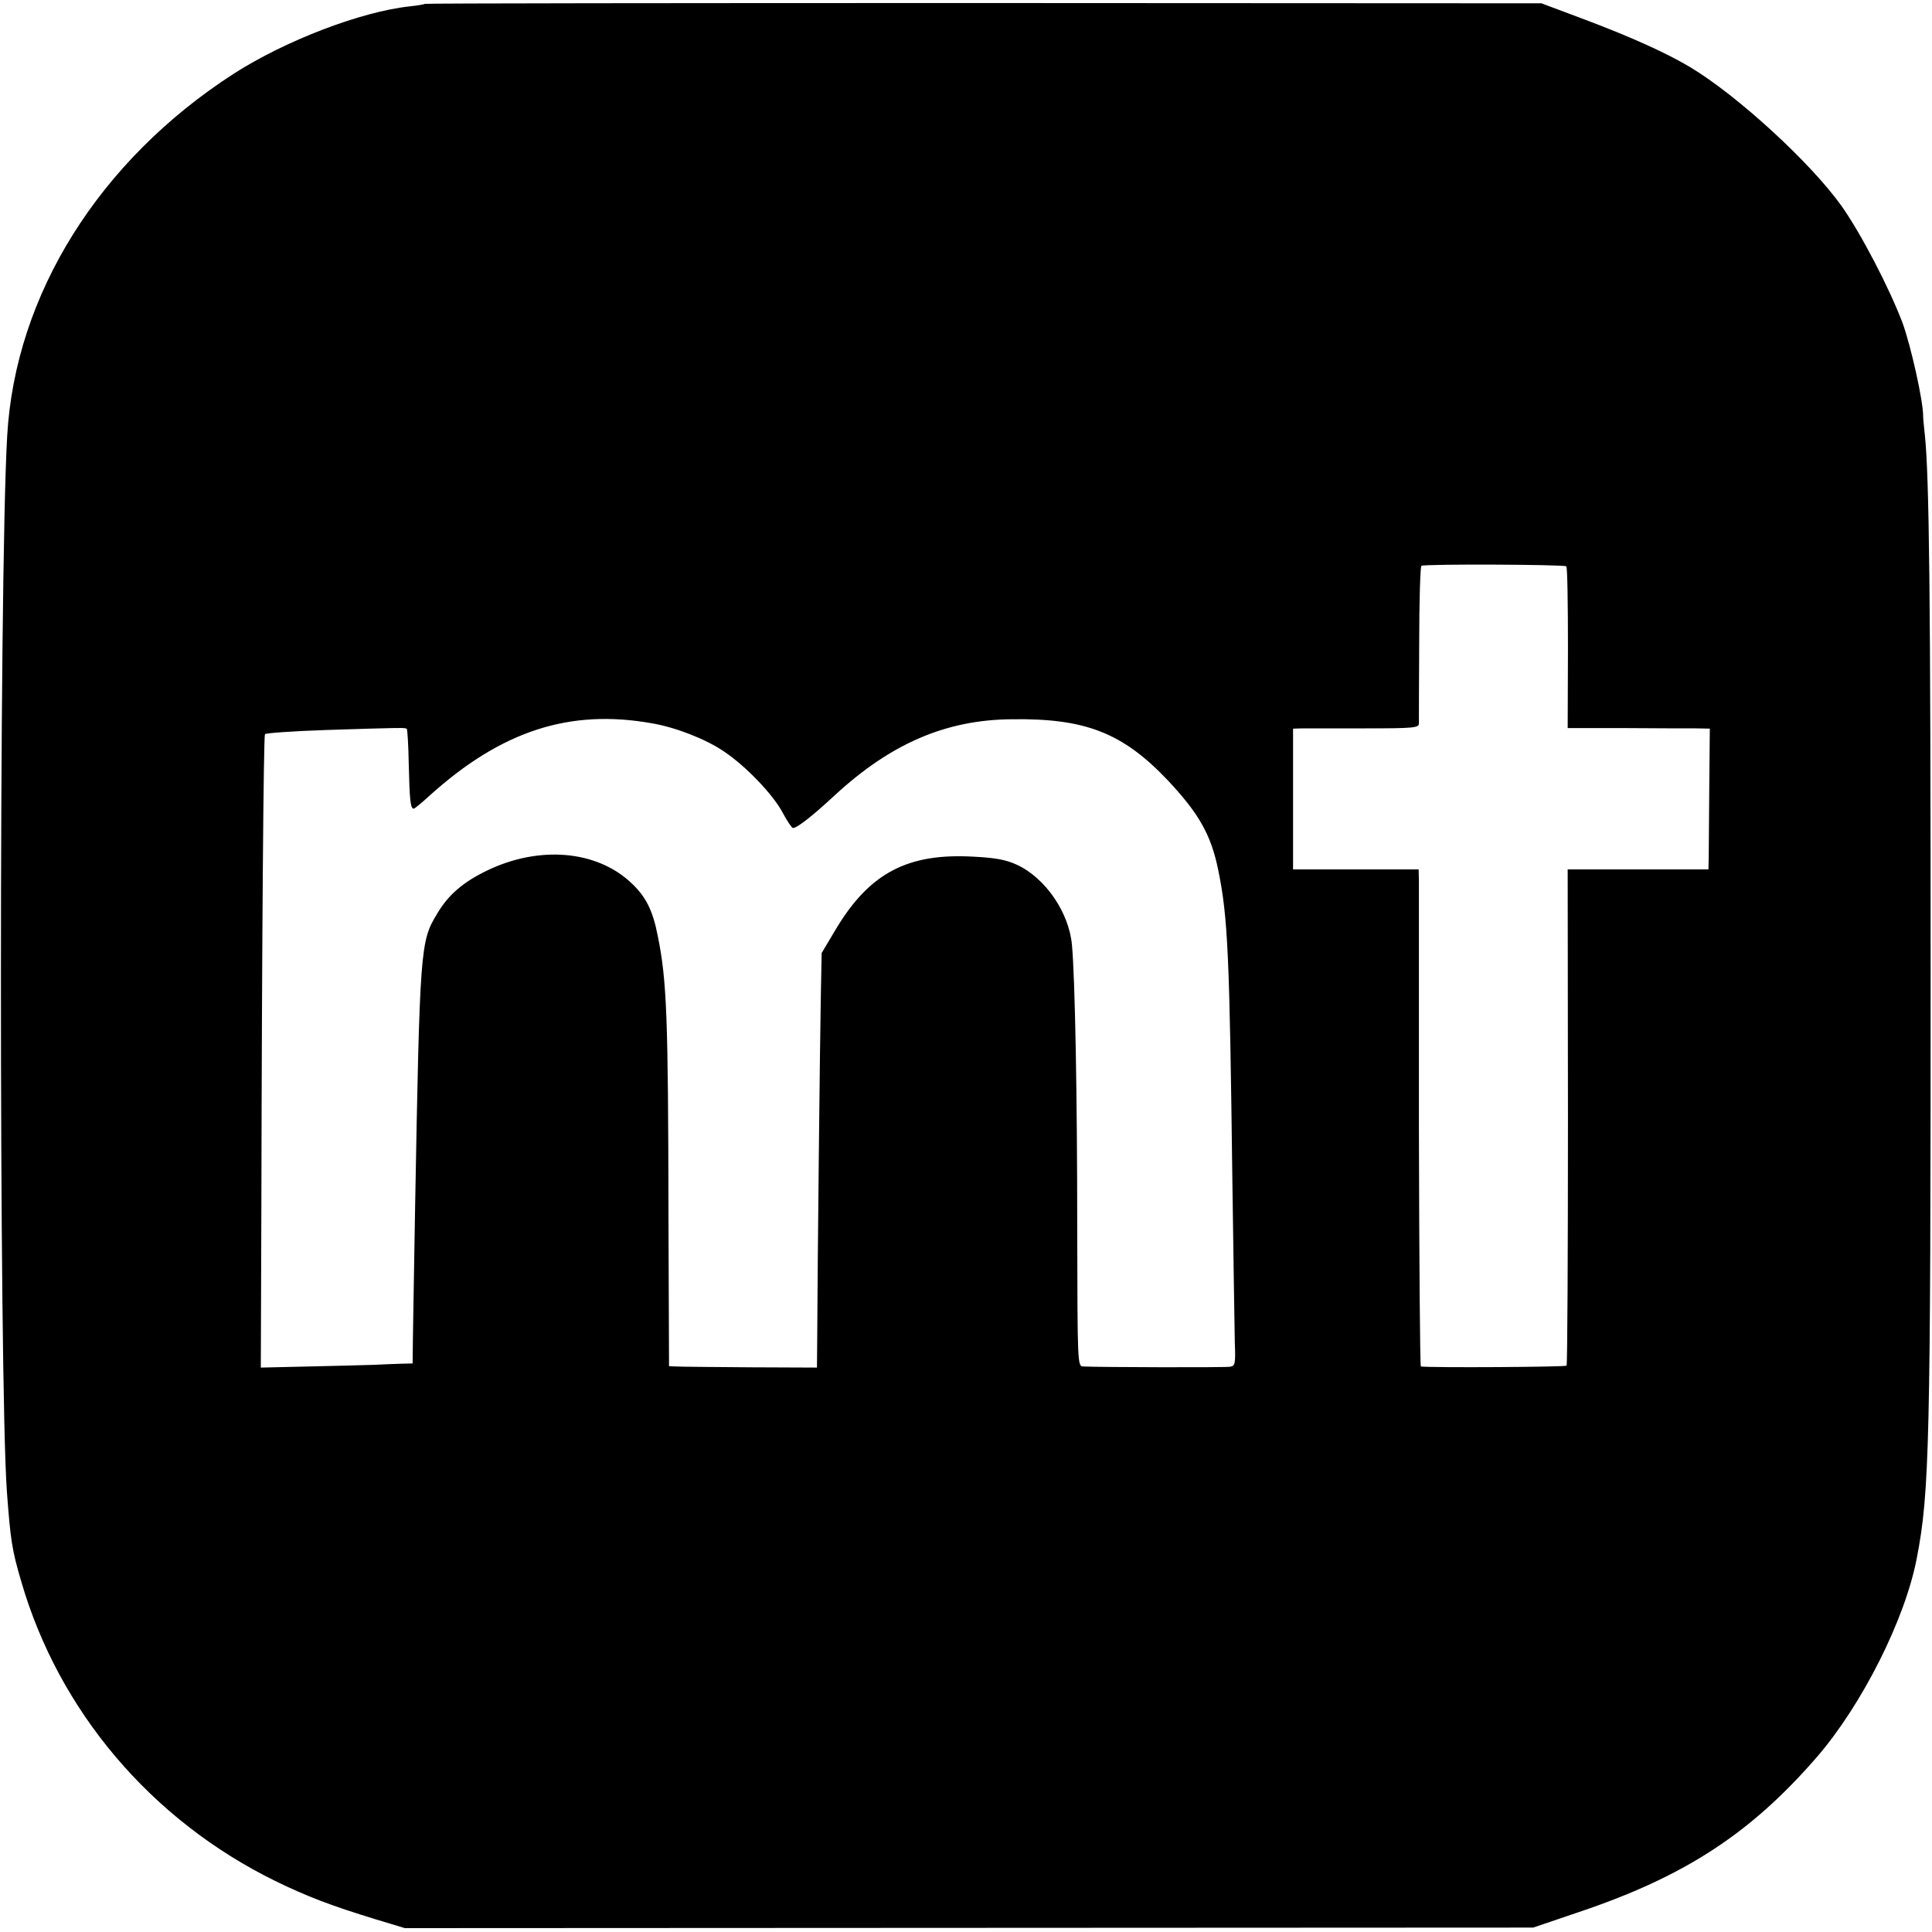
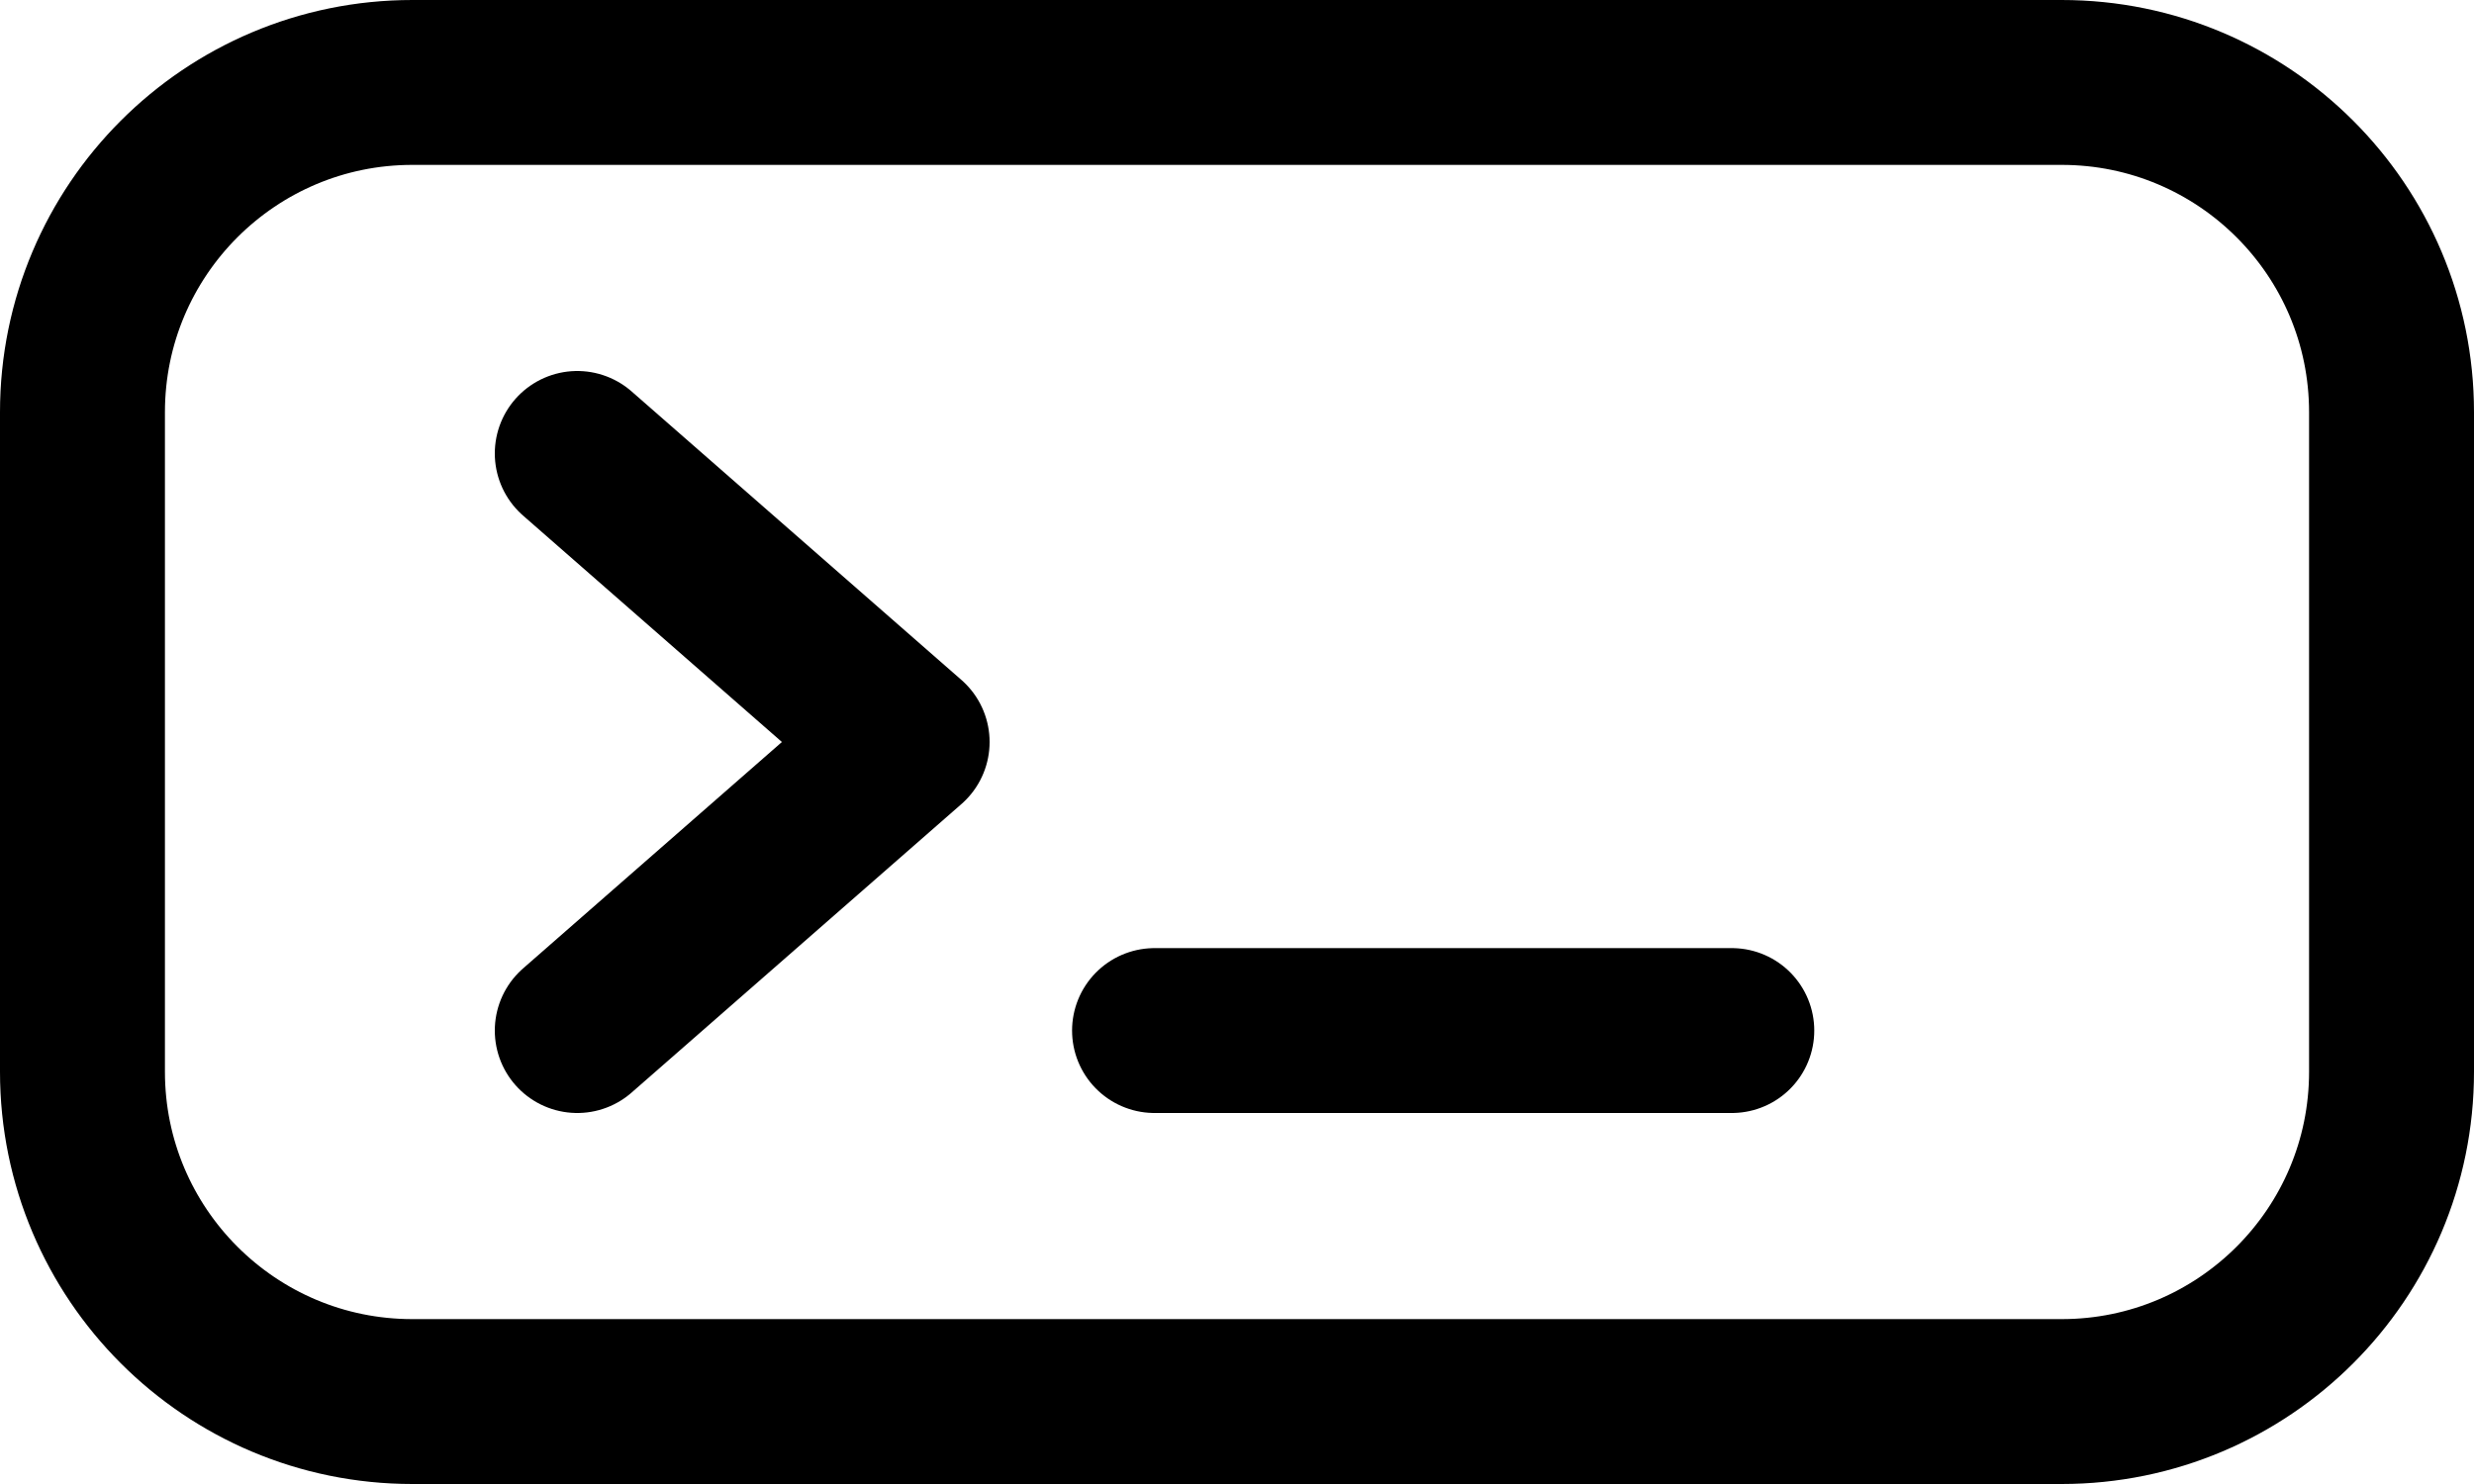
- <svg xmlns="http://www.w3.org/2000/svg" height="700pt" preserveAspectRatio="xMidYMid meet" viewBox="0 0 700 700" width="700pt">
-   <path d="m1539 6986c-2-2-26-6-54-9-177-19-451-124-638-244-487-314-792-800-821-1313-30-518-30-3420-1-3825 13-174 18-210 52-325 136-469 470-864 920-1085 117-57 201-89 364-139l106-32 2044 1 2044 1 165 56c384 129 623 285 863 562 164 190 320 500 362 721 46 237 50 420 50 2130 0 1354-5 1789-21 1940-3 28-6 57-6 65 1 55-45 258-74 338-48 128-153 329-222 426-112 157-376 399-547 502-85 51-213 109-380 172l-160 60-2021 1c-1112 0-2023-1-2025-3zm4136-2038c4-3 6-137 6-296l-1-290h207c115-1 231-1 258-1l50-1-2-213c-1-116-2-231-2-254l-1-43h-255-255l1-895c0-492-2-899-5-903-3-5-492-8-528-3-3 1-6 387-7 859v900l-1 42h-228-227v255 255l35 1h228c173 0 192 2 193 17 0 9 0 141 1 292 0 151 4 277 8 280 12 7 518 5 525-2zm-3311-569c86-15 193-57 258-101 80-53 180-158 214-223 16-30 33-55 37-55 15 0 69 42 152 119 203 187 402 273 640 275 267 4 402-49 564-219 114-121 159-199 185-328 35-170 41-310 51-1117 4-283 8-552 9-597 3-76 1-82-18-85-18-3-467-2-531 1-21 1-21 4-22 499 0 485-8 907-19 1027-10 118-96 244-200 292-39 18-77 25-155 29-239 14-377-58-499-260l-53-89-3-156c-3-147-12-982-13-1231l-1-115-243 1c-133 1-254 2-268 3l-25 1-2 543c-1 725-6 855-39 1017-18 93-44 143-97 192-125 117-332 135-521 44-87-42-141-88-182-158-60-99-62-122-79-1063-4-214-7-429-8-477l-1-88-40-1c-22-1-67-2-100-4-33-1-139-4-235-6l-175-4 2 585c2 1011 8 1701 13 1710 3 4 102 11 220 15 280 9 289 9 294 4 2-2 6-60 7-129 3-127 6-160 18-160 3 0 29 21 56 46 261 236 509 317 809 263z" transform="matrix(.1 0 0 -.1 0 700)" />
+ <svg xmlns="http://www.w3.org/2000/svg" viewBox="0 0 30 18">
+   <g fill="none" stroke="#000" stroke-width="2" stroke-linecap="round" stroke-linejoin="round">
+     <rect x="1" y="1" width="28" height="16" rx="4" />
+     <path d="M7 5.5 L11 9 L7 12.5" />
+     <path d="M14 12.5 H21" />
+   </g>
</svg>
